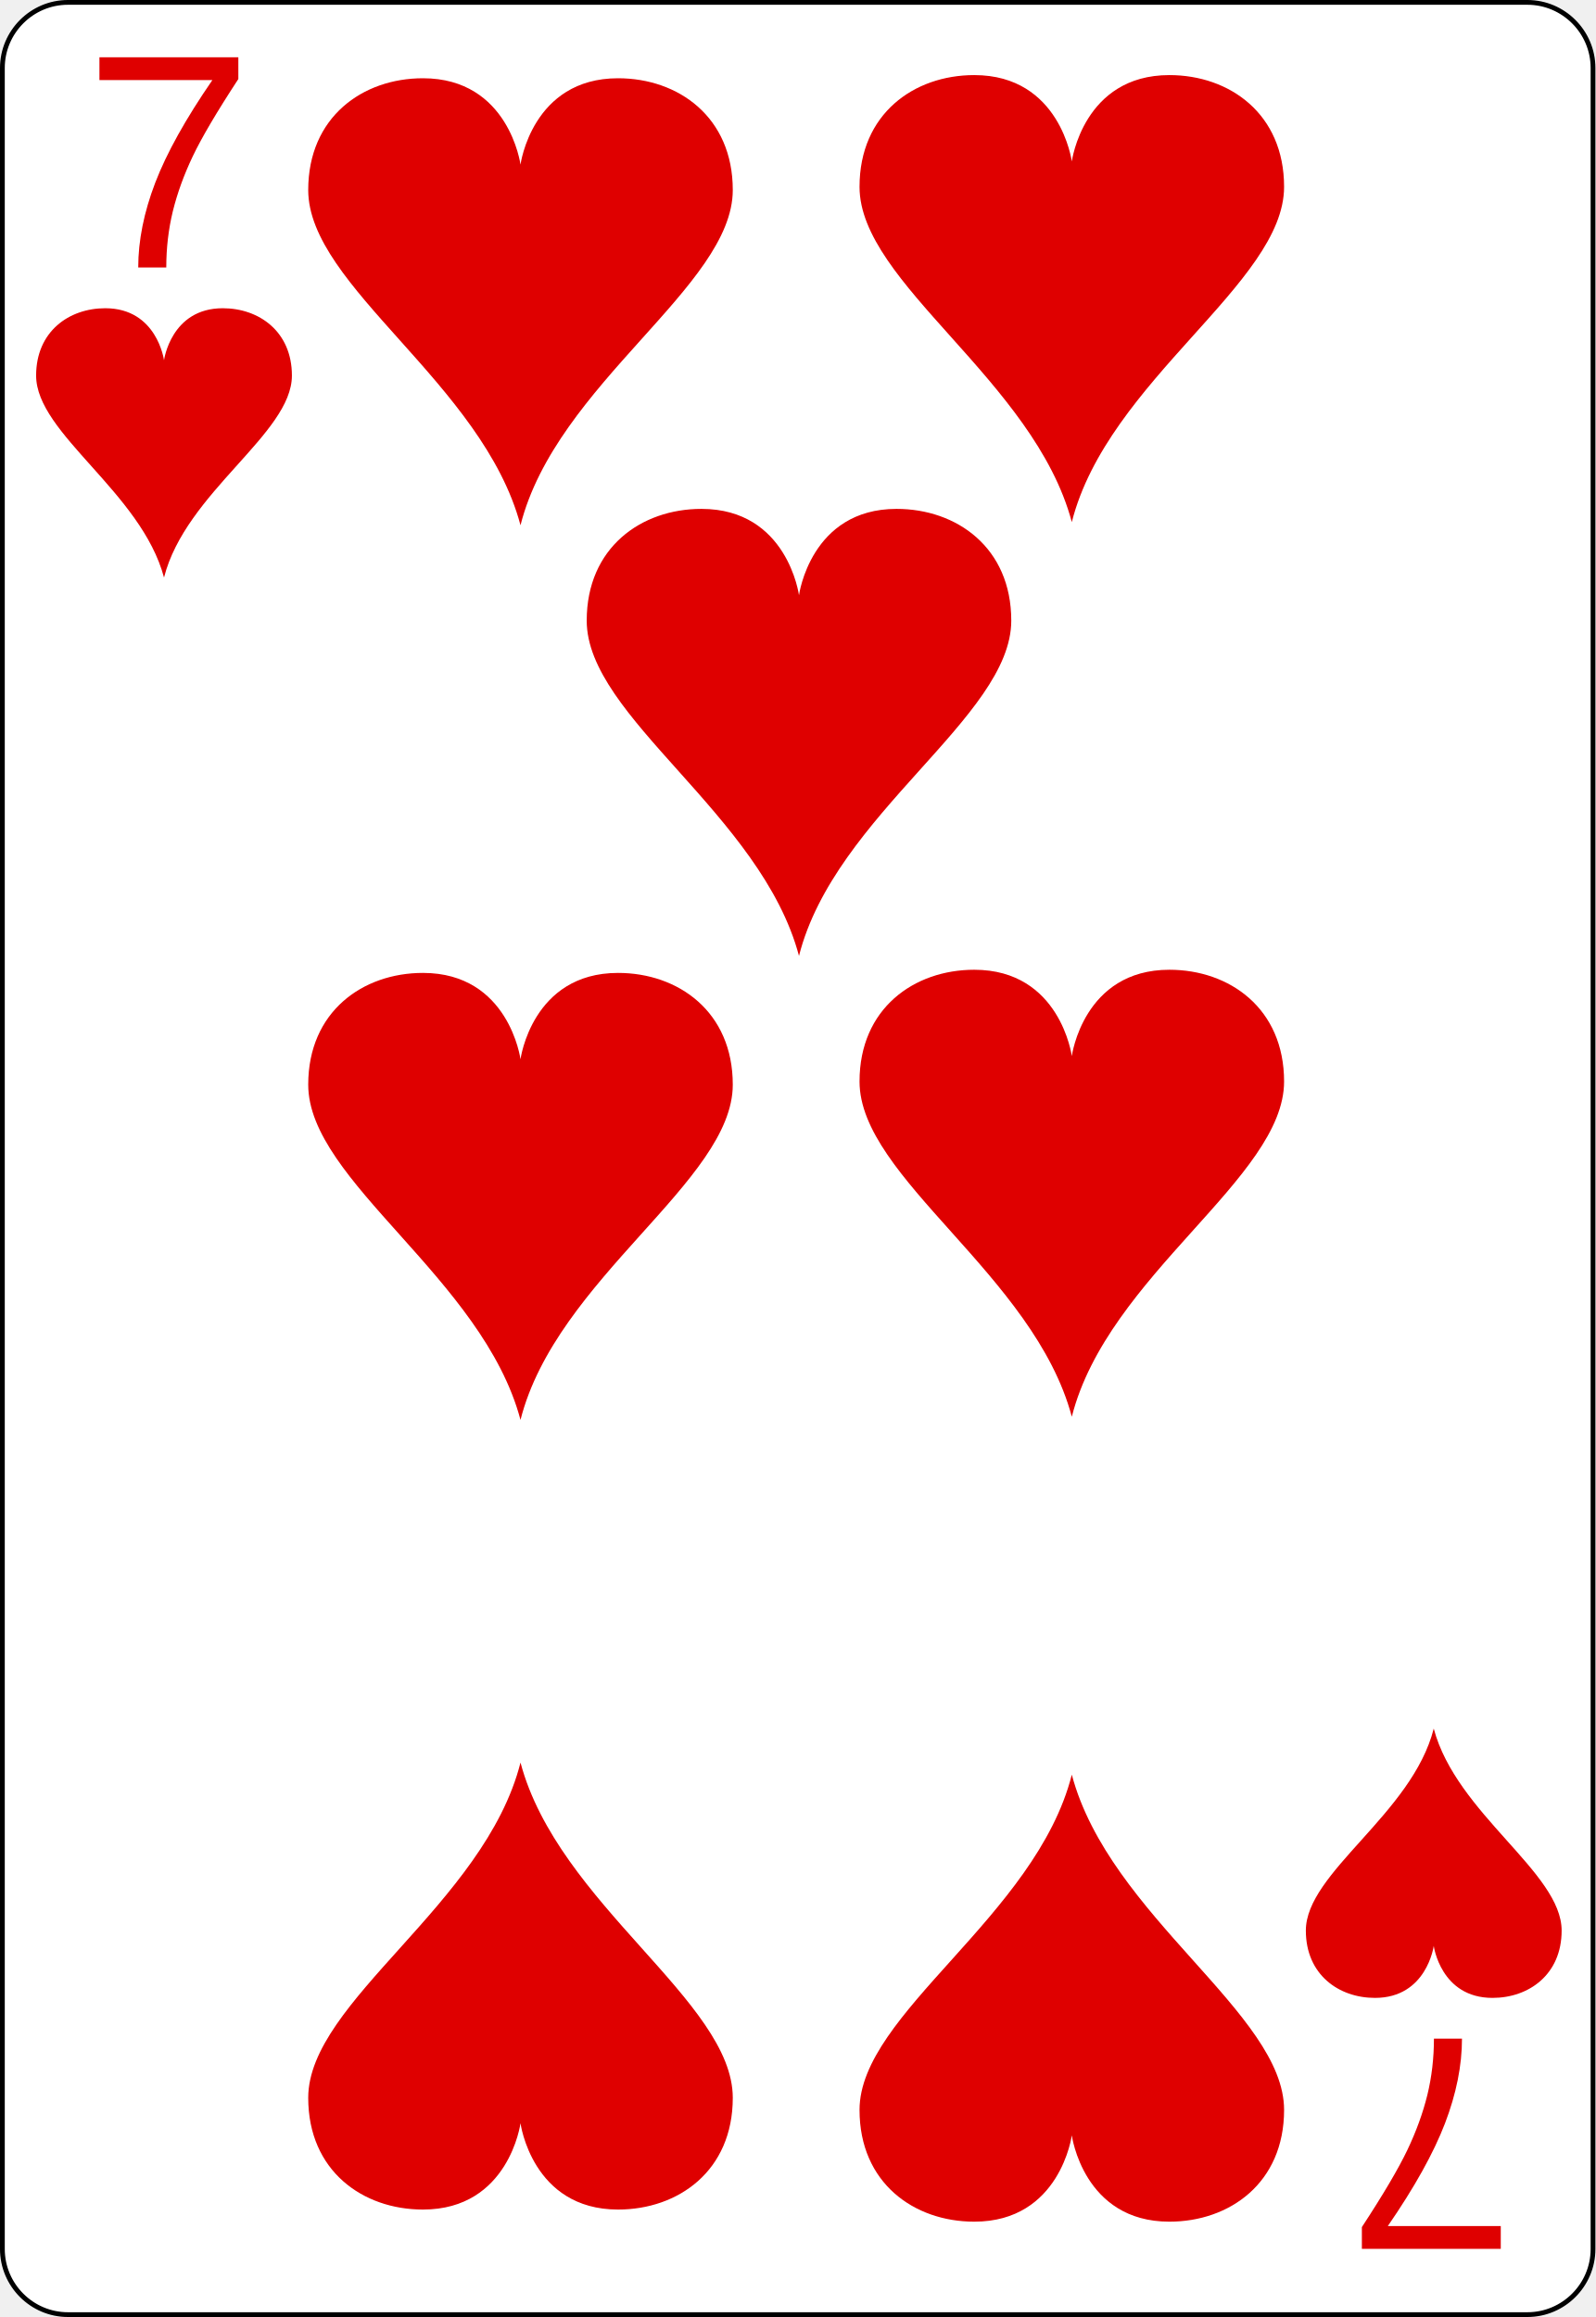
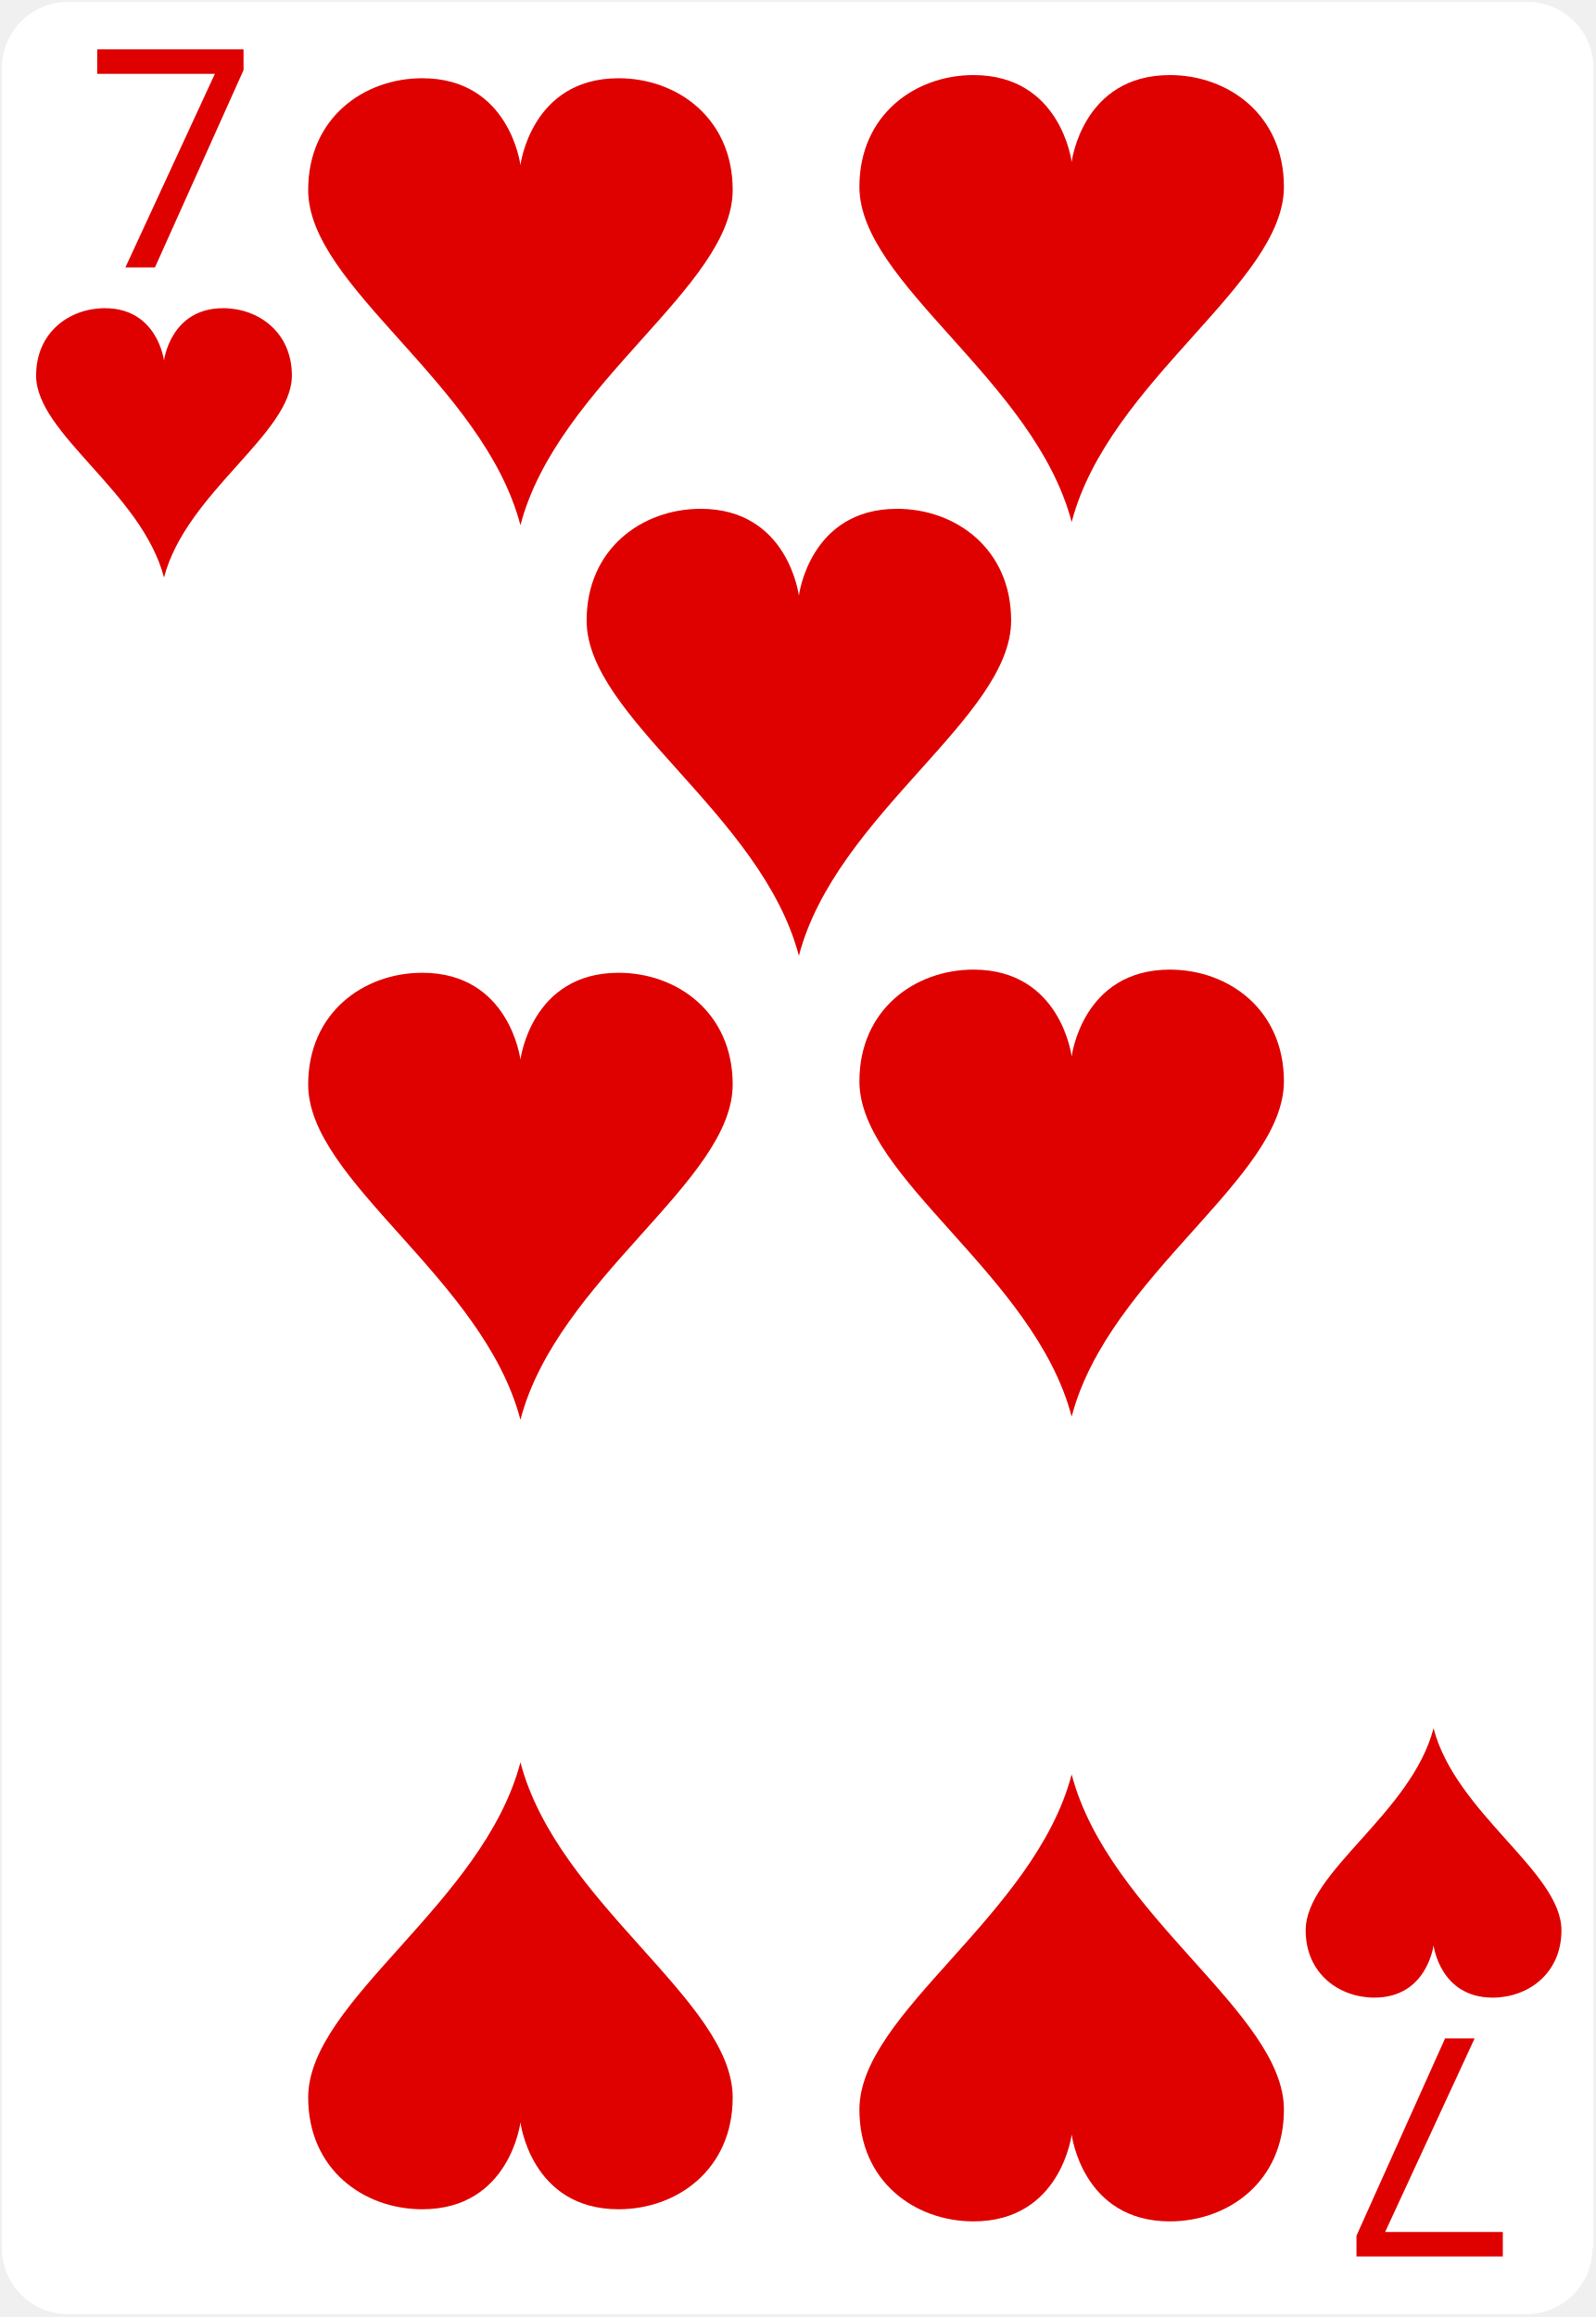
- <svg xmlns="http://www.w3.org/2000/svg" xmlns:xlink="http://www.w3.org/1999/xlink" width="167.087pt" height="242.667pt" viewBox="0 0 167.087 242.667" xml:space="preserve" id="svg2" version="1.1">
-   <defs id="defs41">
-     <radialGradient xlink:href="#linearGradient3773" id="radialGradient3781" cx="-0.158" cy="-8.835" fx="-0.158" fy="-8.835" r="8" gradientTransform="matrix(-1.584269,-0.02349808,0.03071979,-2.477574,-0.2485638,-26.71351)" gradientUnits="userSpaceOnUse" />
-     <linearGradient id="linearGradient3773">
-       <stop style="stop-color:#000000;stop-opacity:1;" offset="0" id="stop3775" />
-       <stop style="stop-color:#000000;stop-opacity:0.649;" offset="1" id="stop3777" />
-     </linearGradient>
-     <radialGradient xlink:href="#linearGradient3773" id="radialGradient3957" cx="-0.158" cy="-8.835" fx="-0.158" fy="-8.835" r="8" gradientTransform="matrix(-1.584269,-0.02349808,0.03071979,-2.477574,-0.2485638,-26.71351)" gradientUnits="userSpaceOnUse" />
-     <linearGradient id="linearGradient3959">
-       <stop style="stop-color:#000000;stop-opacity:1;" offset="0" id="stop3961" />
-       <stop style="stop-color:#000000;stop-opacity:0.649;" offset="1" id="stop3963" />
-     </linearGradient>
-     <radialGradient r="81.903" fy="509.476" fx="168.025" cy="509.476" cx="168.025" gradientTransform="matrix(1.25656,-0.7774064,0.3366382,0.5361257,-221.2021,359.2426)" gradientUnits="userSpaceOnUse" id="radialGradient3975" xlink:href="#linearGradient3784-4" />
-     <linearGradient id="linearGradient3784-4">
-       <stop style="stop-color:#ffffff;stop-opacity:0.435;" offset="0" id="stop3786-8" />
-       <stop style="stop-color:#000000;stop-opacity:0;" offset="1" id="stop3788-6" />
-     </linearGradient>
-     <radialGradient xlink:href="#linearGradient3784-4-5" id="radialGradient3929" gradientUnits="userSpaceOnUse" gradientTransform="matrix(1.25656,-0.7774064,0.3366382,0.5361257,-221.2021,359.2426)" cx="168.025" cy="509.476" fx="168.025" fy="509.476" r="81.903" />
-     <linearGradient id="linearGradient3784-4-5">
-       <stop style="stop-color:#ffffff;stop-opacity:0.489;" offset="0" id="stop3786-8-0" />
-       <stop style="stop-color:#000000;stop-opacity:0;" offset="1" id="stop3788-6-3" />
-     </linearGradient>
-     <radialGradient xlink:href="#linearGradient3784-4-1" id="radialGradient3927" gradientUnits="userSpaceOnUse" gradientTransform="matrix(1.25656,-0.7774064,0.3366382,0.5361257,-221.2021,359.2426)" cx="168.025" cy="509.476" fx="168.025" fy="509.476" r="81.903" />
-     <linearGradient id="linearGradient3784-4-1">
-       <stop style="stop-color:#ffffff;stop-opacity:0.237;" offset="0" id="stop3786-8-03" />
-       <stop style="stop-color:#000000;stop-opacity:0;" offset="1" id="stop3788-6-6" />
-     </linearGradient>
-     <radialGradient xlink:href="#linearGradient3768" id="radialGradient3776" cx="-0.206" cy="-4.579" fx="-0.206" fy="-4.579" r="8" gradientTransform="matrix(-1,0,0,-1.720176,-0.4120407,-13.02719)" gradientUnits="userSpaceOnUse" />
-     <linearGradient id="linearGradient3768">
-       <stop style="stop-color:#df0000;stop-opacity:1;" offset="0" id="stop3770" />
-       <stop style="stop-color:#df0000;stop-opacity:0.672;" offset="1" id="stop3772" />
-     </linearGradient>
-     <radialGradient r="81.903" fy="511.223" fx="171.487" cy="511.223" cx="171.487" gradientTransform="matrix(1.152989,-0.6739155,0.3948202,0.6754904,-233.6326,270.4008)" gradientUnits="userSpaceOnUse" id="radialGradient4013" xlink:href="#linearGradient3784-4-6" />
-     <linearGradient id="linearGradient3784-4-6">
-       <stop style="stop-color:#ffffff;stop-opacity:0.313;" offset="0" id="stop3786-8-8" />
-       <stop style="stop-color:#000000;stop-opacity:0;" offset="1" id="stop3788-6-8" />
-     </linearGradient>
-     <radialGradient r="81.903" fy="492.632" fx="159.354" cy="492.632" cx="159.354" gradientTransform="matrix(1.089478,-0.715138,0.4464527,0.6562658,-244.9333,290.9185)" gradientUnits="userSpaceOnUse" id="radialGradient4013-8" xlink:href="#linearGradient3784-4-2" />
-     <linearGradient id="linearGradient3784-4-2">
-       <stop style="stop-color:#ffffff;stop-opacity:0.29;" offset="0" id="stop3786-8-1" />
-       <stop style="stop-color:#000000;stop-opacity:0;" offset="1" id="stop3788-6-5" />
-     </linearGradient>
-     <radialGradient r="81.903" fy="492.632" fx="159.354" cy="492.632" cx="159.354" gradientTransform="matrix(1.089478,-0.715138,0.4464527,0.6562658,-244.9333,290.9185)" gradientUnits="userSpaceOnUse" id="radialGradient3073" xlink:href="#linearGradient3784-4-2" />
-   </defs>
-   <g id="Layer_x0020_1" style="fill-rule:nonzero;clip-rule:nonzero;stroke:#000000;stroke-miterlimit:4;">
-     <path style="fill:#FFFFFF;stroke-width:0.5;" d="M166.837,235.548c0,3.777-3.087,6.869-6.871,6.869H7.111c-3.775,0-6.861-3.092-6.861-6.869V7.12C0.25,3.343,3.336,0.25,7.111,0.25h152.855    c3.784,0,6.871,3.093,6.871,6.87v228.428z" id="path5" />
-     <g style="stroke:none;" id="g7">
+ <svg xmlns="http://www.w3.org/2000/svg" version="1.1" id="svg2" x="0px" y="0px" viewBox="0 0 167.1 242.7" style="enable-background:new 0 0 167.1 242.7;" xml:space="preserve">
+   <style type="text/css">
+ 	.st0{fill:#FFFFFF;}
+ 	.st1{fill:#DF0000;}
+ 	.st2{font-family:'ArialMT';}
+ 	.st3{font-size:32px;}
+ </style>
+   <g id="Layer_x0020_1">
+     <path id="path5" class="st0" d="M166.8,235.5c0,3.8-3.1,6.9-6.9,6.9H7.1c-3.8,0-6.9-3.1-6.9-6.9V7.1c0-3.8,3.1-6.9,6.9-6.9H160   c3.8,0,6.9,3.1,6.9,6.9V235.5z" />
+     <g id="g7">
      <g id="g9">
- 				
- 			</g>
+ 		</g>
    </g>
    <g id="g15">
- 			
+ 	</g>
+     <g id="g19">
+ 	</g>
+     <g id="g23">
+       <g id="g25">
		</g>
-     <g id="g19">
- 			
+     </g>
+     <g id="g31">
+       <g id="g33">
		</g>
-     <g style="stroke:none;" id="g23">
-       <g id="g25">
- 				
- 			</g>
-     </g>
-     <g style="stroke:none;" id="g31">
-       <g id="g33">
- 				
- 			</g>
    </g>
  </g>
-   <text xml:space="preserve" style="font-size:32px;font-style:normal;font-weight:normal;line-height:125%;letter-spacing:0px;word-spacing:0px;fill:#df0000;fill-opacity:1;stroke:none;font-family:Bitstream Vera Sans" x="8.775" y="28.013" id="text3788">
-     <tspan id="tspan3790" x="8.775" y="28.013" style="font-style:normal;font-variant:normal;font-weight:normal;font-stretch:normal;fill:#df0000;fill-opacity:1;font-family:Arial;-inkscape-font-specification:Arial">7</tspan>
-   </text>
-   <g transform="matrix(1.674307,0,0,1.566992,17.17751,46.38532)" id="layer1-9-6" style="fill:#df0000;fill-opacity:1">
-     <path style="fill:#df0000;fill-opacity:1" id="hl-8" d="M 3.676,-9 C 0.433,-9 0,-5.523 0,-5.523 0,-5.523 -0.433,-9 -3.676,-9 -5.946,-9 -8,-7.441 -8,-4.5 -8,-0.614 -1.421,3.294 0,9 1.352,3.299 8,-0.614 8,-4.5 8,-7.441 5.946,-9 3.676,-9 z" />
+   <text transform="matrix(1 0 0 1 8.7754 28.0133)" class="st1 st2 st3">7</text>
+   <g id="layer1-9-6" transform="matrix(1.674307,0,0,1.566992,17.17751,46.38532)">
+     <path id="hl-8" class="st1" d="M3.7-9C0.4-9,0-5.5,0-5.5   S-0.4-9-3.7-9C-5.9-9-8-7.4-8-4.5C-8-0.6-1.4,3.3,0,9C1.4,3.3,8-0.6,8-4.5C8-7.4,5.9-9,3.7-9z" />
  </g>
-   <text xml:space="preserve" style="font-size:32px;font-style:normal;font-weight:normal;line-height:125%;letter-spacing:0px;word-spacing:0px;fill:#df0000;fill-opacity:1;stroke:none;font-family:Bitstream Vera Sans" x="-158.818" y="-213.515" id="text3788-4" transform="scale(-1,-1)">
-     <tspan id="tspan3790-3" x="-158.818" y="-213.515" style="font-style:normal;font-variant:normal;font-weight:normal;font-stretch:normal;fill:#df0000;fill-opacity:1;font-family:Arial;-inkscape-font-specification:Arial">7</tspan>
-   </text>
-   <g transform="matrix(-1.674307,0,0,-1.566992,150.156,195.1431)" id="layer1-9-6-5" style="fill:#df0000;fill-opacity:1">
-     <path style="fill:#df0000;fill-opacity:1" id="hl-8-1" d="M 3.676,-9 C 0.433,-9 0,-5.523 0,-5.523 0,-5.523 -0.433,-9 -3.676,-9 -5.946,-9 -8,-7.441 -8,-4.5 -8,-0.614 -1.421,3.294 0,9 1.352,3.299 8,-0.614 8,-4.5 8,-7.441 5.946,-9 3.676,-9 z" />
+   <text transform="matrix(-1 0 0 -1 158.8174 213.5156)" class="st1 st2 st3">7</text>
+   <g id="layer1-9-6-5" transform="matrix(-1.674307,0,0,-1.566992,150.156,195.1431)">
+     <path id="hl-8-1" class="st1" d="M3.7-9C0.4-9,0-5.5,0-5.5   S-0.4-9-3.7-9C-5.9-9-8-7.4-8-4.5C-8-0.6-1.4,3.3,0,9C1.4,3.3,8-0.6,8-4.5C8-7.4,5.9-9,3.7-9z" />
  </g>
-   <g transform="matrix(2.779008,0,0,2.600887,54.51227,31.60377)" id="layer1-9-6-8" style="fill:#df0000;fill-opacity:1">
-     <path style="fill:#df0000;fill-opacity:1" id="hl-8-8" d="M 3.676,-9 C 0.433,-9 0,-5.523 0,-5.523 0,-5.523 -0.433,-9 -3.676,-9 -5.946,-9 -8,-7.441 -8,-4.5 -8,-0.614 -1.421,3.294 0,9 1.352,3.299 8,-0.614 8,-4.5 8,-7.441 5.946,-9 3.676,-9 z" />
+   <g id="layer1-9-6-8" transform="matrix(2.779008,0,0,2.600887,54.51227,31.60377)">
+     <path id="hl-8-8" class="st1" d="M3.7-9C0.4-9,0-5.5,0-5.5   S-0.4-9-3.7-9C-5.9-9-8-7.4-8-4.5C-8-0.6-1.4,3.3,0,9C1.4,3.3,8-0.6,8-4.5C8-7.4,5.9-9,3.7-9z" />
  </g>
-   <g transform="matrix(-2.779008,0,0,-2.600887,54.51227,208.0062)" id="layer1-9-6-8-9" style="fill:#df0000;fill-opacity:1">
-     <path style="fill:#df0000;fill-opacity:1" id="hl-8-8-5" d="M 3.676,-9 C 0.433,-9 0,-5.523 0,-5.523 0,-5.523 -0.433,-9 -3.676,-9 -5.946,-9 -8,-7.441 -8,-4.5 -8,-0.614 -1.421,3.294 0,9 1.352,3.299 8,-0.614 8,-4.5 8,-7.441 5.946,-9 3.676,-9 z" />
+   <g id="layer1-9-6-8-9" transform="matrix(-2.779008,0,0,-2.600887,54.51227,208.0062)">
+     <path id="hl-8-8-5" class="st1" d="M3.7-9C0.4-9,0-5.5,0-5.5   S-0.4-9-3.7-9C-5.9-9-8-7.4-8-4.5C-8-0.6-1.4,3.3,0,9C1.4,3.3,8-0.6,8-4.5C8-7.4,5.9-9,3.7-9z" />
  </g>
-   <g transform="matrix(2.779008,0,0,2.600887,54.51227,125.3046)" id="layer1-9-6-8-8" style="fill:#df0000;fill-opacity:1">
-     <path style="fill:#df0000;fill-opacity:1" id="hl-8-8-8" d="M 3.676,-9 C 0.433,-9 0,-5.523 0,-5.523 0,-5.523 -0.433,-9 -3.676,-9 -5.946,-9 -8,-7.441 -8,-4.5 -8,-0.614 -1.421,3.294 0,9 1.352,3.299 8,-0.614 8,-4.5 8,-7.441 5.946,-9 3.676,-9 z" />
+   <g id="layer1-9-6-8-8" transform="matrix(2.779008,0,0,2.600887,54.51227,125.3046)">
+     <path id="hl-8-8-8" class="st1" d="M3.7-9C0.4-9,0-5.5,0-5.5   S-0.4-9-3.7-9C-5.9-9-8-7.4-8-4.5C-8-0.6-1.4,3.3,0,9C1.4,3.3,8-0.6,8-4.5C8-7.4,5.9-9,3.7-9z" />
  </g>
-   <g transform="matrix(2.779008,0,0,2.600887,112.2504,31.27278)" id="layer1-9-6-8-88" style="fill:#df0000;fill-opacity:1">
-     <path style="fill:#df0000;fill-opacity:1" id="hl-8-8-4" d="M 3.676,-9 C 0.433,-9 0,-5.523 0,-5.523 0,-5.523 -0.433,-9 -3.676,-9 -5.946,-9 -8,-7.441 -8,-4.5 -8,-0.614 -1.421,3.294 0,9 1.352,3.299 8,-0.614 8,-4.5 8,-7.441 5.946,-9 3.676,-9 z" />
+   <g id="layer1-9-6-8-88" transform="matrix(2.779008,0,0,2.600887,112.2504,31.27278)">
+     <path id="hl-8-8-4" class="st1" d="M3.7-9C0.4-9,0-5.5,0-5.5   S-0.4-9-3.7-9C-5.9-9-8-7.4-8-4.5C-8-0.6-1.4,3.3,0,9C1.4,3.3,8-0.6,8-4.5C8-7.4,5.9-9,3.7-9z" />
  </g>
-   <g transform="matrix(-2.779008,0,0,-2.600887,112.2504,209.2752)" id="layer1-9-6-8-9-3" style="fill:#df0000;fill-opacity:1">
-     <path style="fill:#df0000;fill-opacity:1" id="hl-8-8-5-1" d="M 3.676,-9 C 0.433,-9 0,-5.523 0,-5.523 0,-5.523 -0.433,-9 -3.676,-9 -5.946,-9 -8,-7.441 -8,-4.5 -8,-0.614 -1.421,3.294 0,9 1.352,3.299 8,-0.614 8,-4.5 8,-7.441 5.946,-9 3.676,-9 z" />
+   <g id="layer1-9-6-8-9-3" transform="matrix(-2.779008,0,0,-2.600887,112.2504,209.2752)">
+     <path id="hl-8-8-5-1" class="st1" d="M3.7-9C0.4-9,0-5.5,0-5.5   S-0.4-9-3.7-9C-5.9-9-8-7.4-8-4.5C-8-0.6-1.4,3.3,0,9C1.4,3.3,8-0.6,8-4.5C8-7.4,5.9-9,3.7-9z" />
  </g>
-   <g transform="matrix(2.779008,0,0,2.600887,112.2504,124.9736)" id="layer1-9-6-8-8-4" style="fill:#df0000;fill-opacity:1">
-     <path style="fill:#df0000;fill-opacity:1" id="hl-8-8-8-9" d="M 3.676,-9 C 0.433,-9 0,-5.523 0,-5.523 0,-5.523 -0.433,-9 -3.676,-9 -5.946,-9 -8,-7.441 -8,-4.5 -8,-0.614 -1.421,3.294 0,9 1.352,3.299 8,-0.614 8,-4.5 8,-7.441 5.946,-9 3.676,-9 z" />
+   <g id="layer1-9-6-8-8-4" transform="matrix(2.779008,0,0,2.600887,112.2504,124.9736)">
+     <path id="hl-8-8-8-9" class="st1" d="M3.7-9C0.4-9,0-5.5,0-5.5   S-0.4-9-3.7-9C-5.9-9-8-7.4-8-4.5C-8-0.6-1.4,3.3,0,9C1.4,3.3,8-0.6,8-4.5C8-7.4,5.9-9,3.7-9z" />
  </g>
-   <g transform="matrix(2.779008,0,0,2.600887,83.67827,76.70508)" id="layer1-9-6-8-884" style="fill:#df0000;fill-opacity:1">
-     <path style="fill:#df0000;fill-opacity:1" id="hl-8-8-3" d="M 3.676,-9 C 0.433,-9 0,-5.523 0,-5.523 0,-5.523 -0.433,-9 -3.676,-9 -5.946,-9 -8,-7.441 -8,-4.5 -8,-0.614 -1.421,3.294 0,9 1.352,3.299 8,-0.614 8,-4.5 8,-7.441 5.946,-9 3.676,-9 z" />
+   <g id="layer1-9-6-8-884" transform="matrix(2.779008,0,0,2.600887,83.67827,76.70508)">
+     <path id="hl-8-8-3" class="st1" d="M3.7-9C0.4-9,0-5.5,0-5.5   S-0.4-9-3.7-9C-5.9-9-8-7.4-8-4.5C-8-0.6-1.4,3.3,0,9C1.4,3.3,8-0.6,8-4.5C8-7.4,5.9-9,3.7-9z" />
  </g>
</svg>
